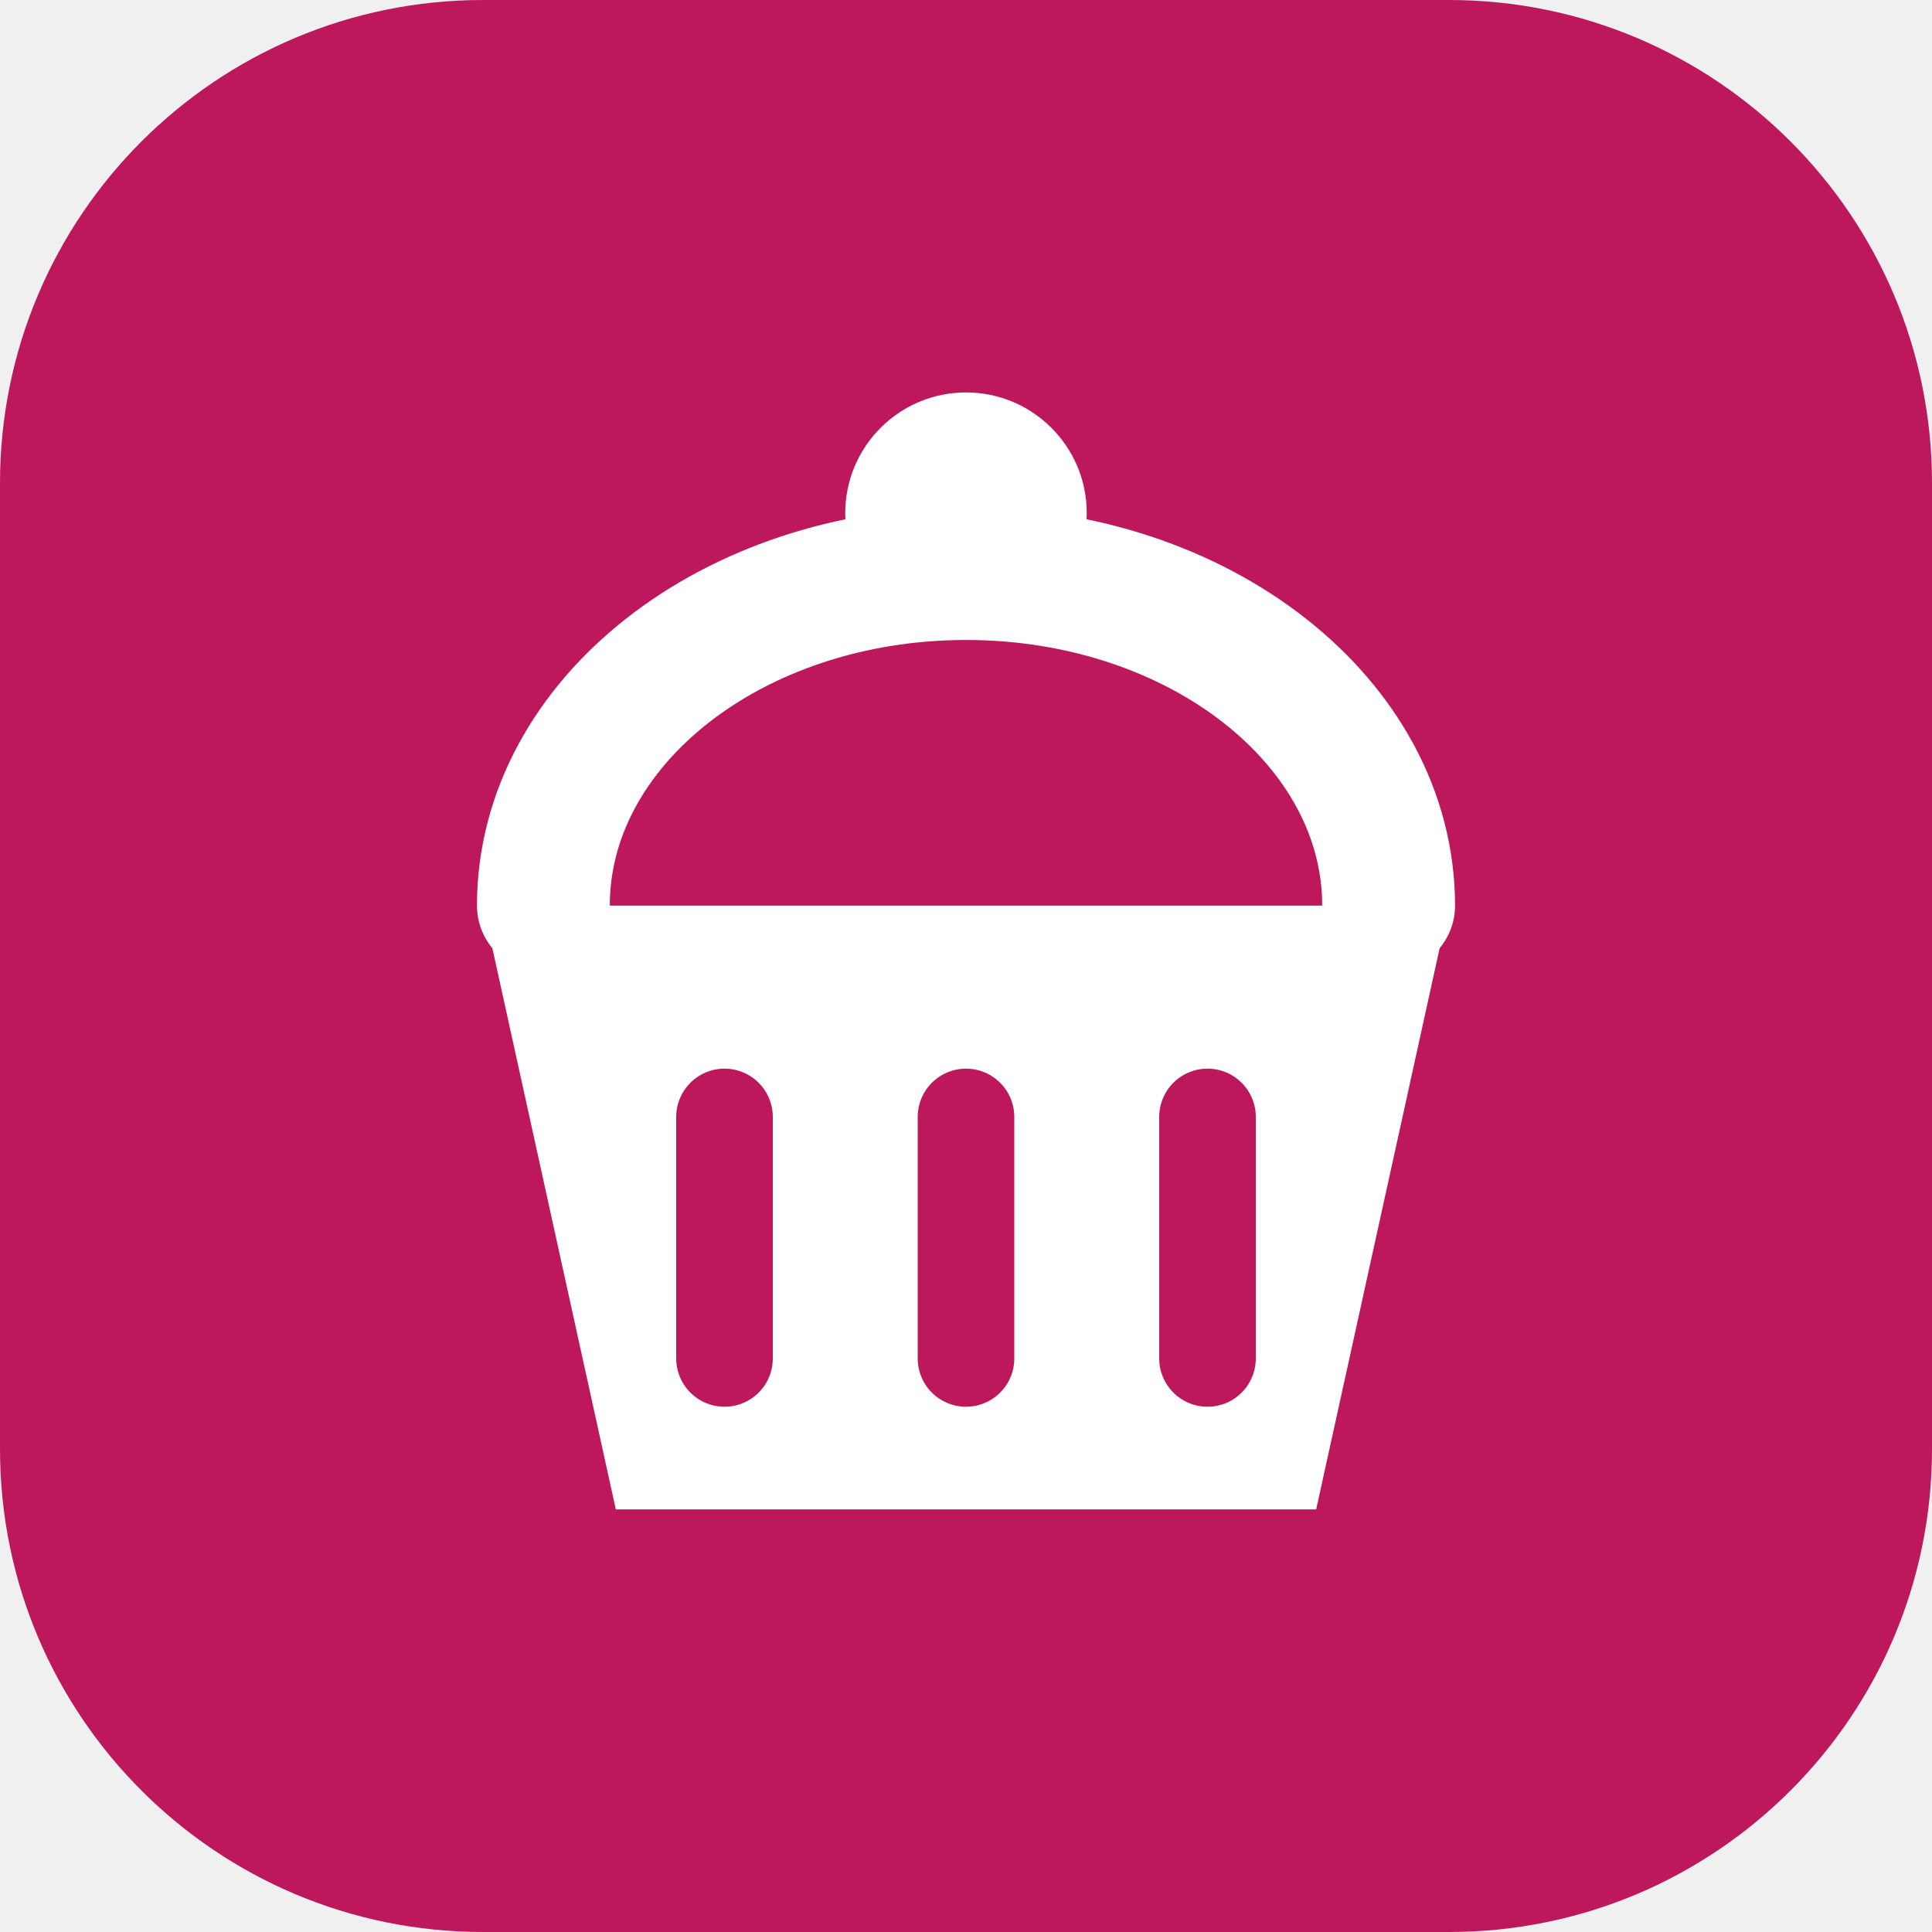
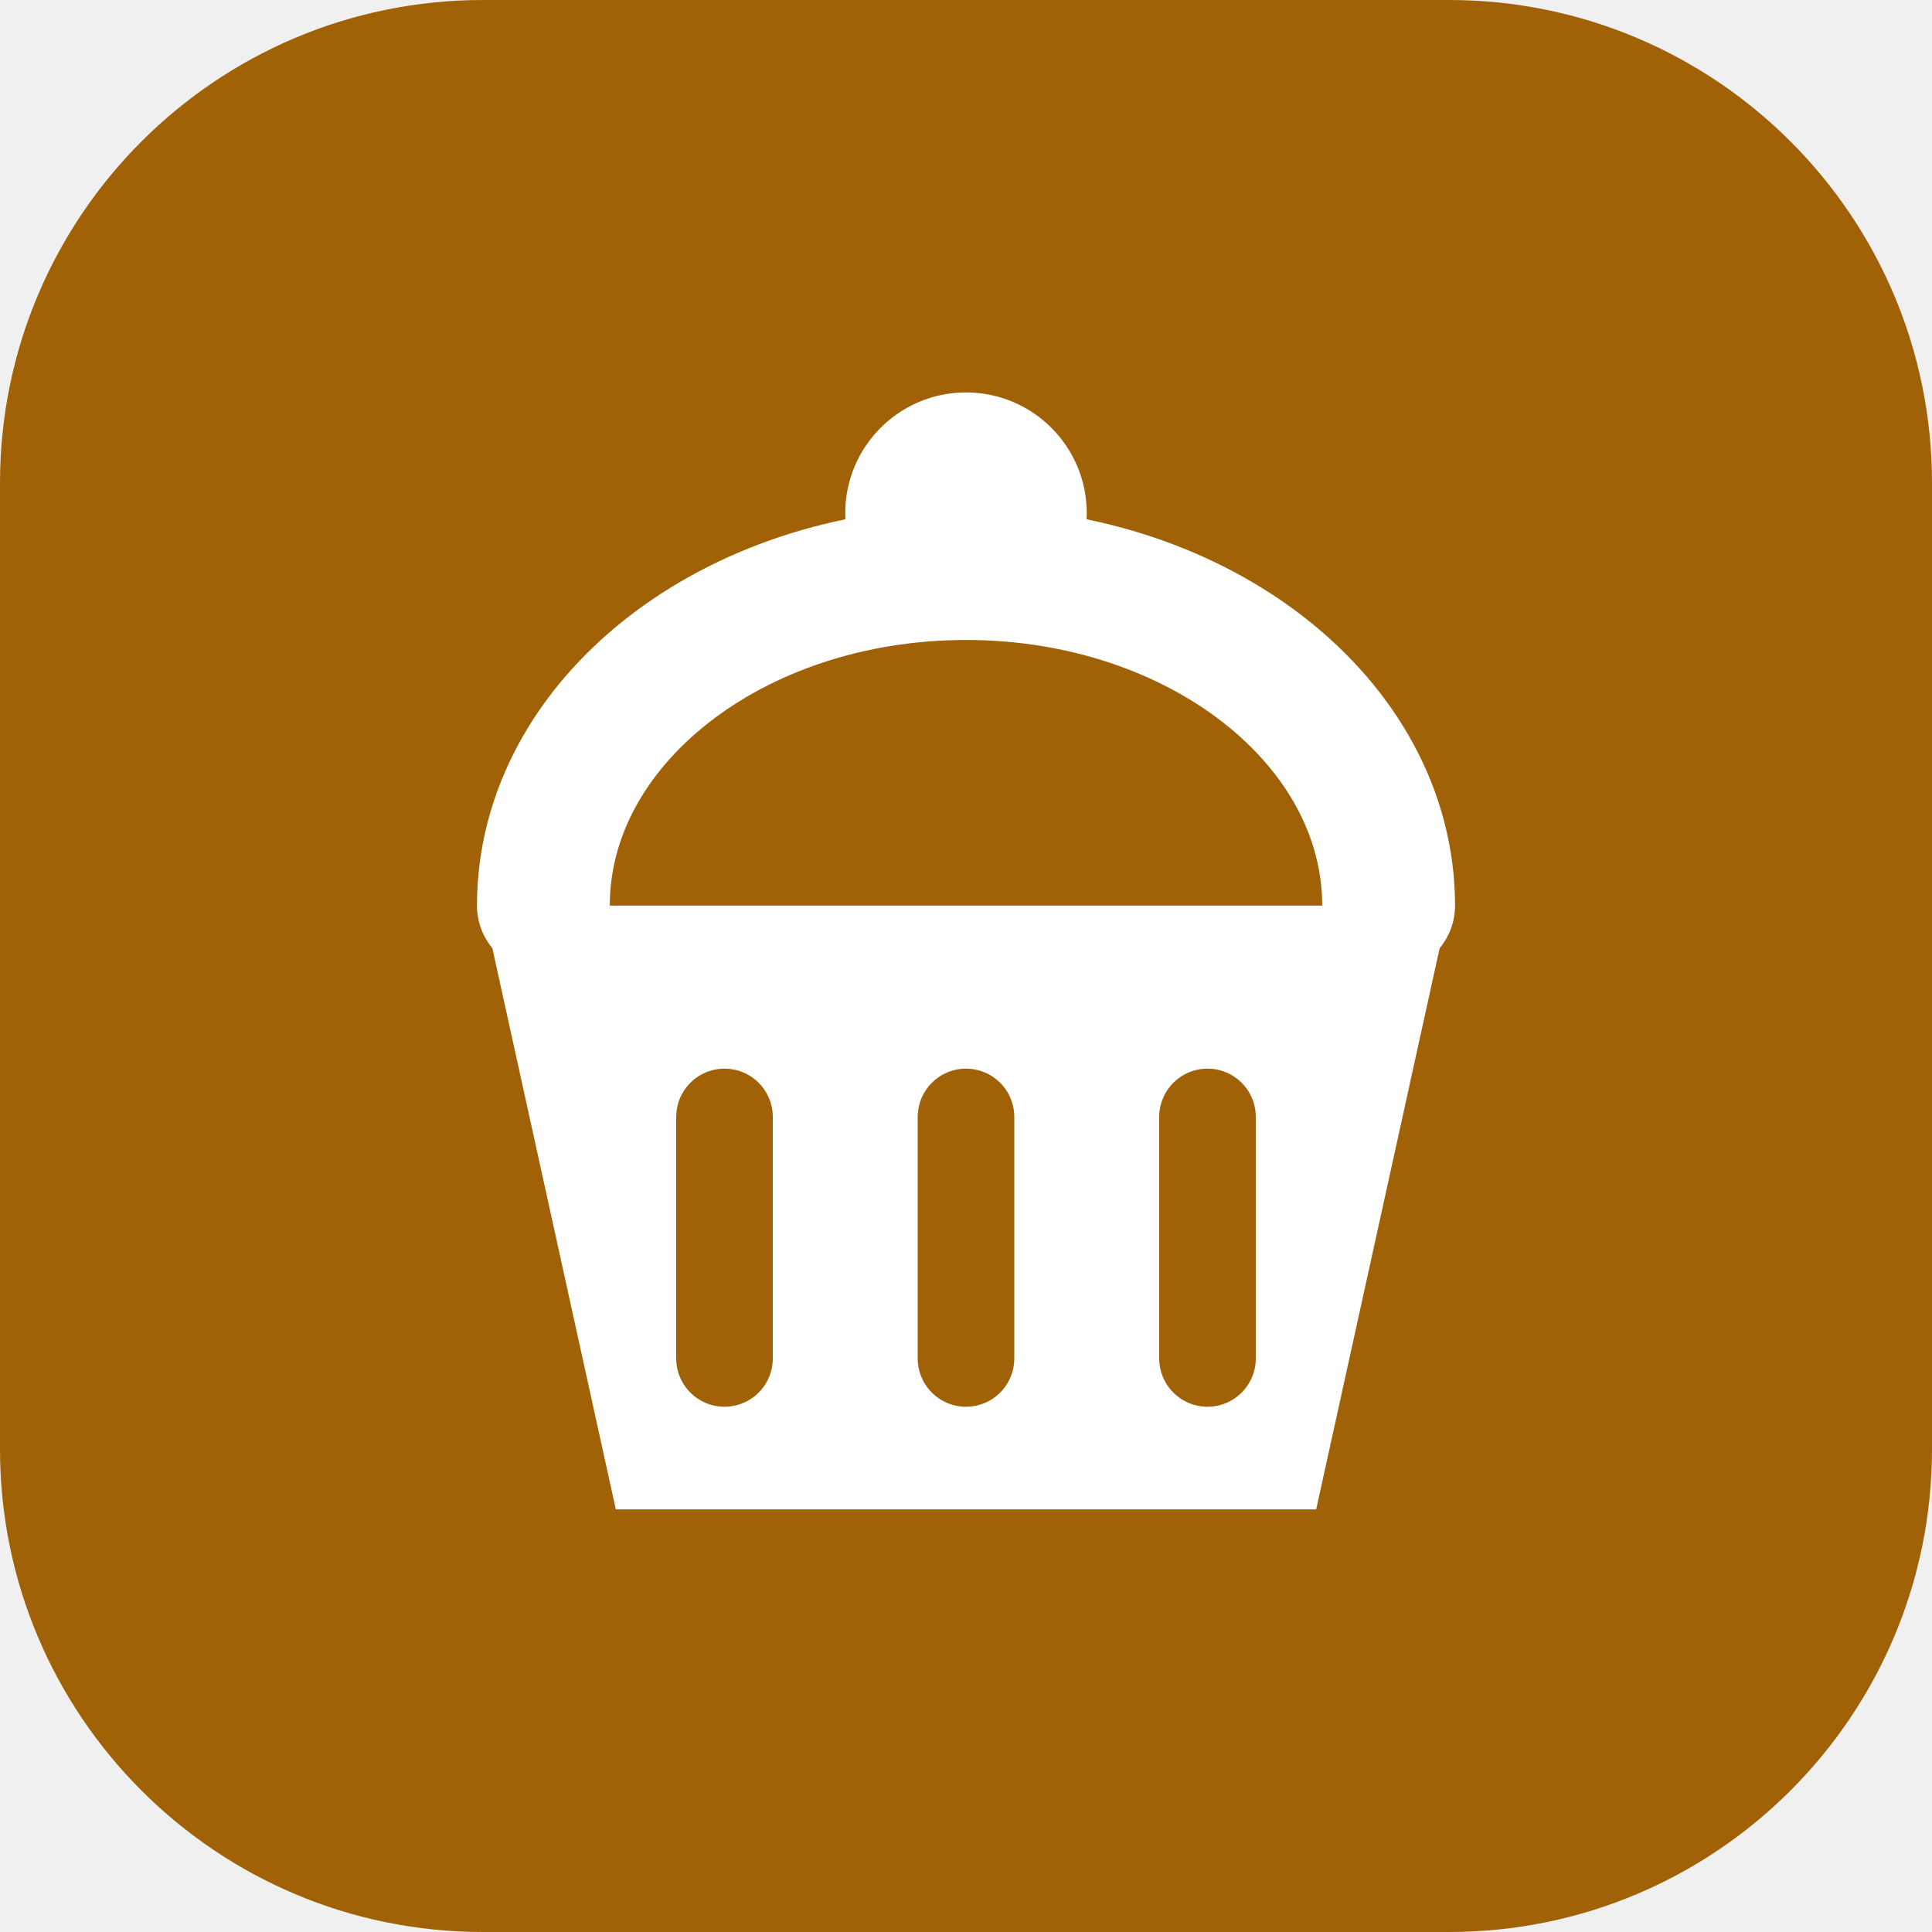
<svg xmlns="http://www.w3.org/2000/svg" width="64" height="64" viewBox="0 0 32 32" fill="none">
-   <rect width="32" height="32" rx="8" fill="#be185d" />
+   <rect width="32" height="32" rx="8" fill="#a16207" />
  <circle cx="16" cy="8.5" r="2" fill="#fff" />
  <path d="M9 15a7 5.5 0 0 1 14 0" stroke="#fff" stroke-width="2.2" stroke-linecap="round" />
  <path d="M8 15h16l-2.2 10H10.2L8 15Z" fill="#fff" />
-   <path d="M12 18.5v4M16 18.5v4M20 18.5v4" stroke="#be185d" stroke-width="1.6" stroke-linecap="round" />
+   <path d="M12 18.5v4M16 18.5v4M20 18.5v4" stroke="#a16207" stroke-width="1.6" stroke-linecap="round" />
</svg>
